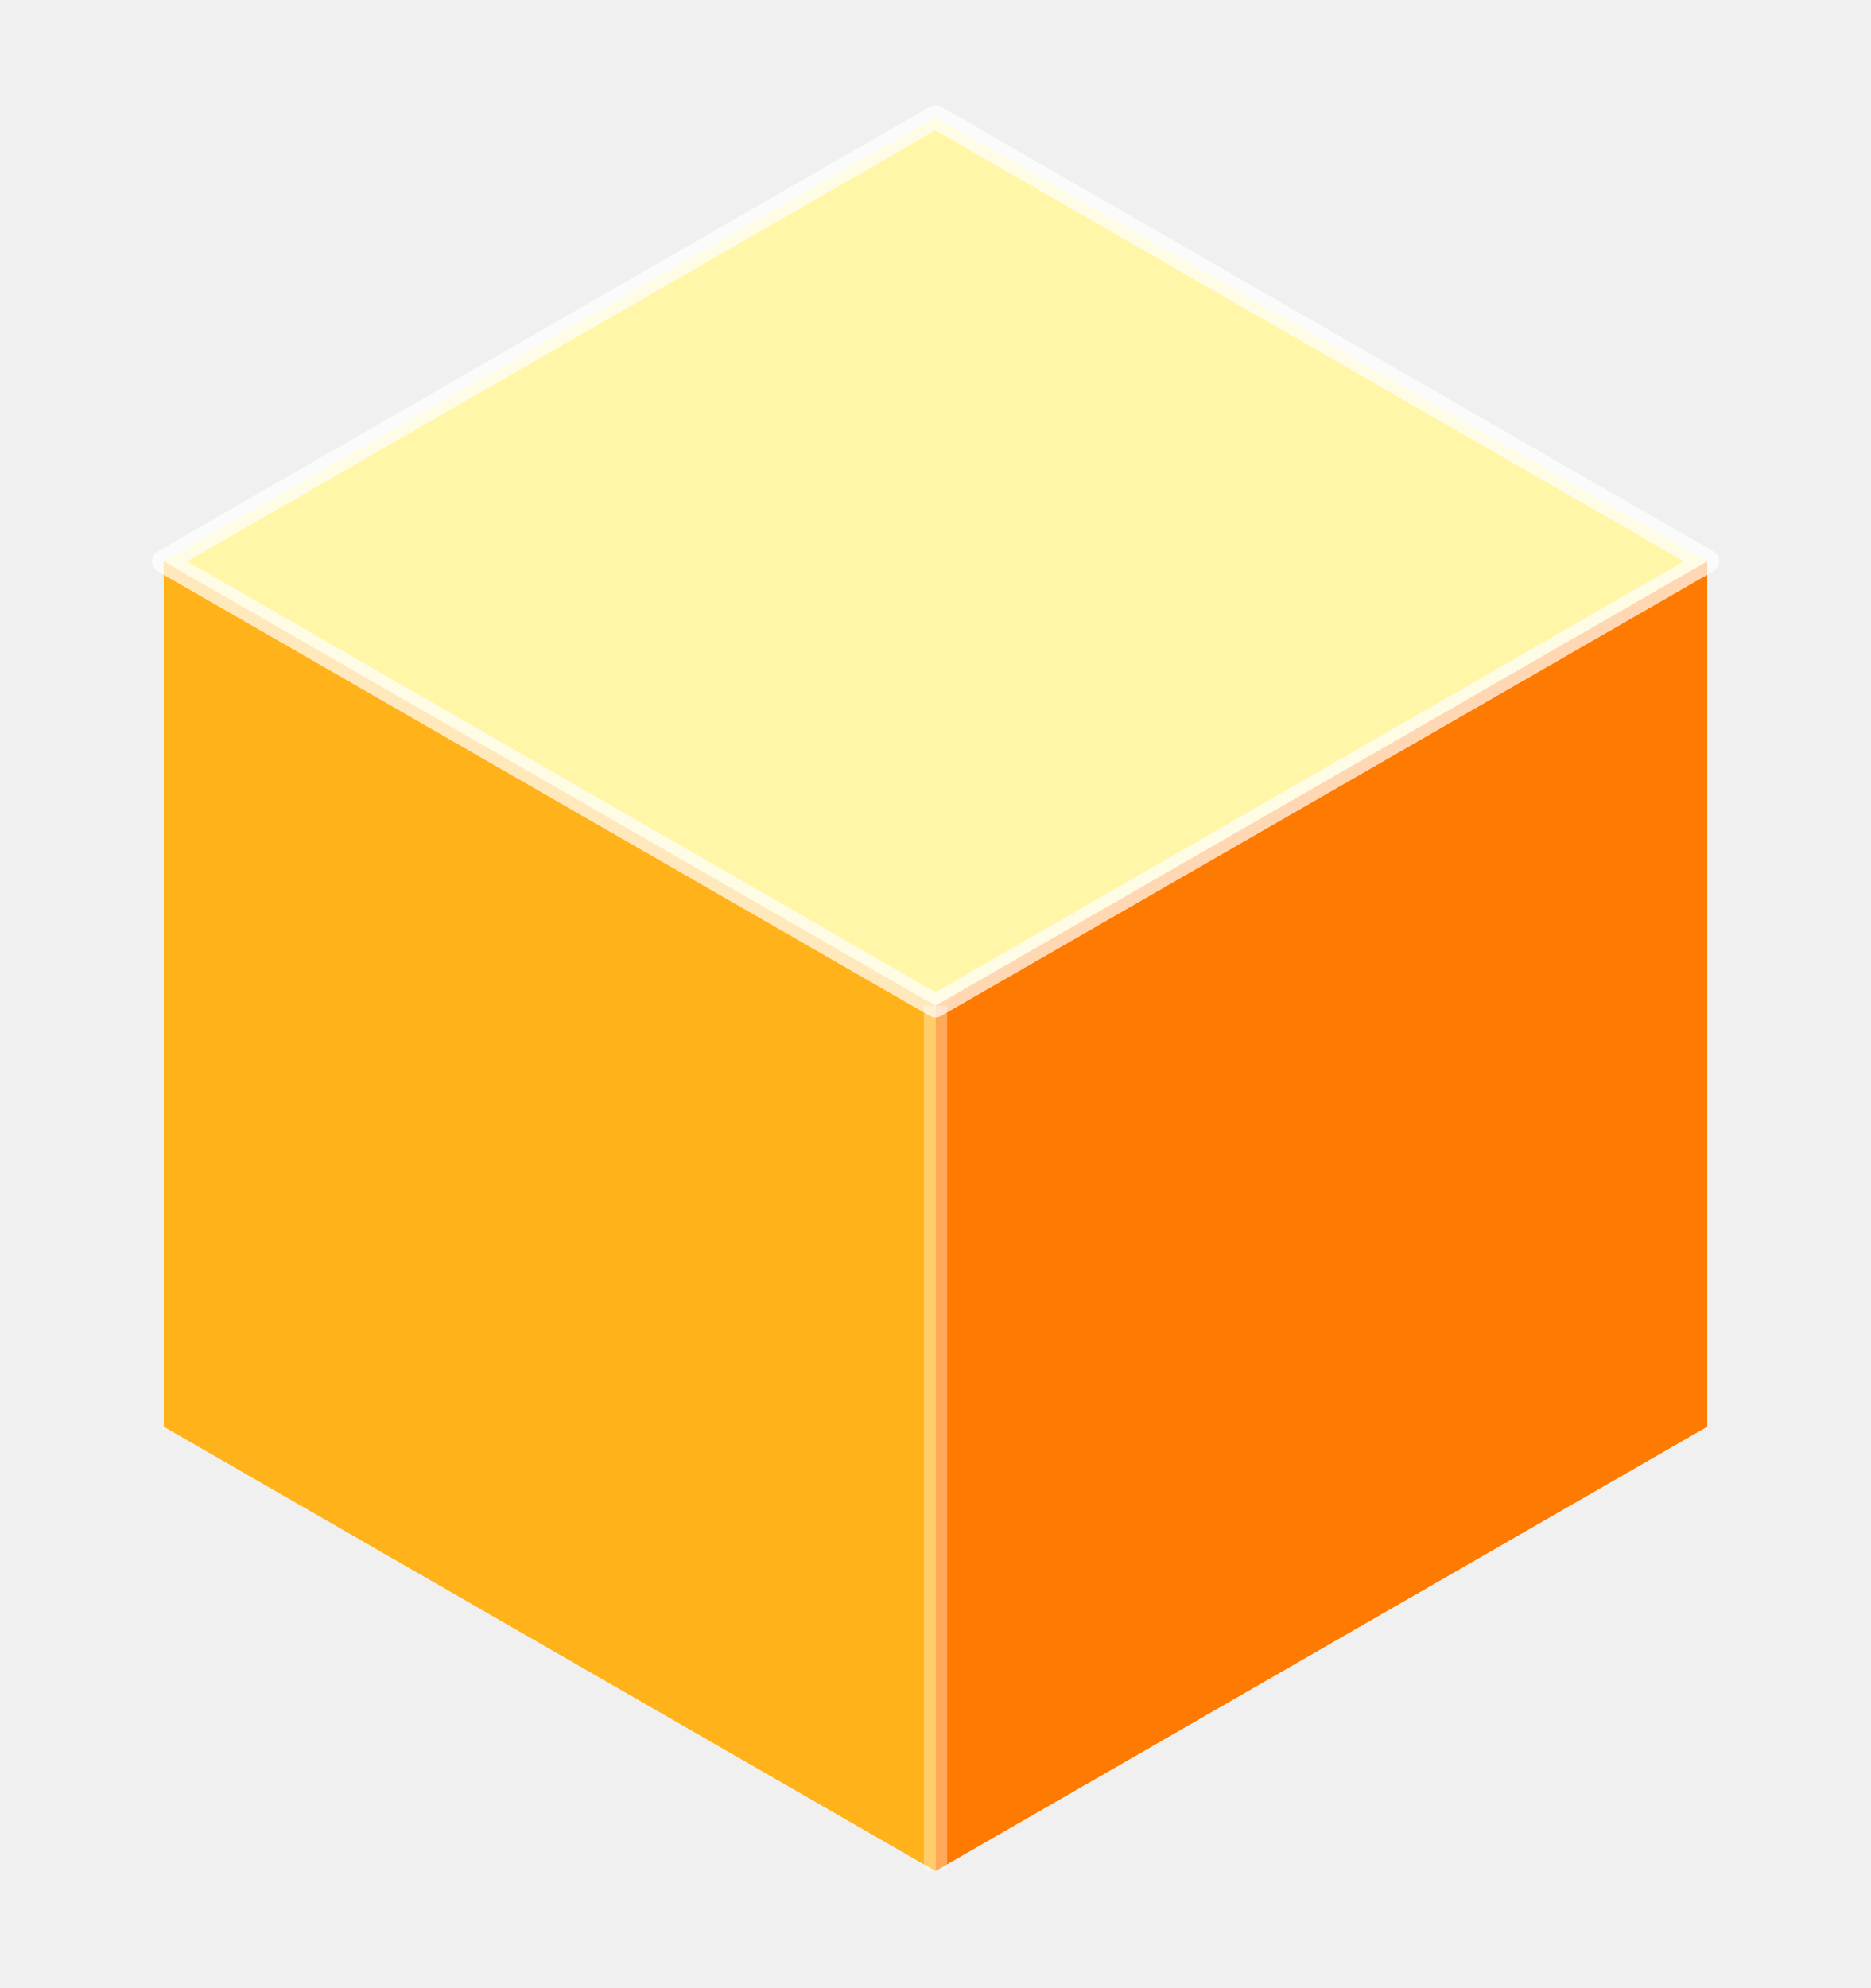
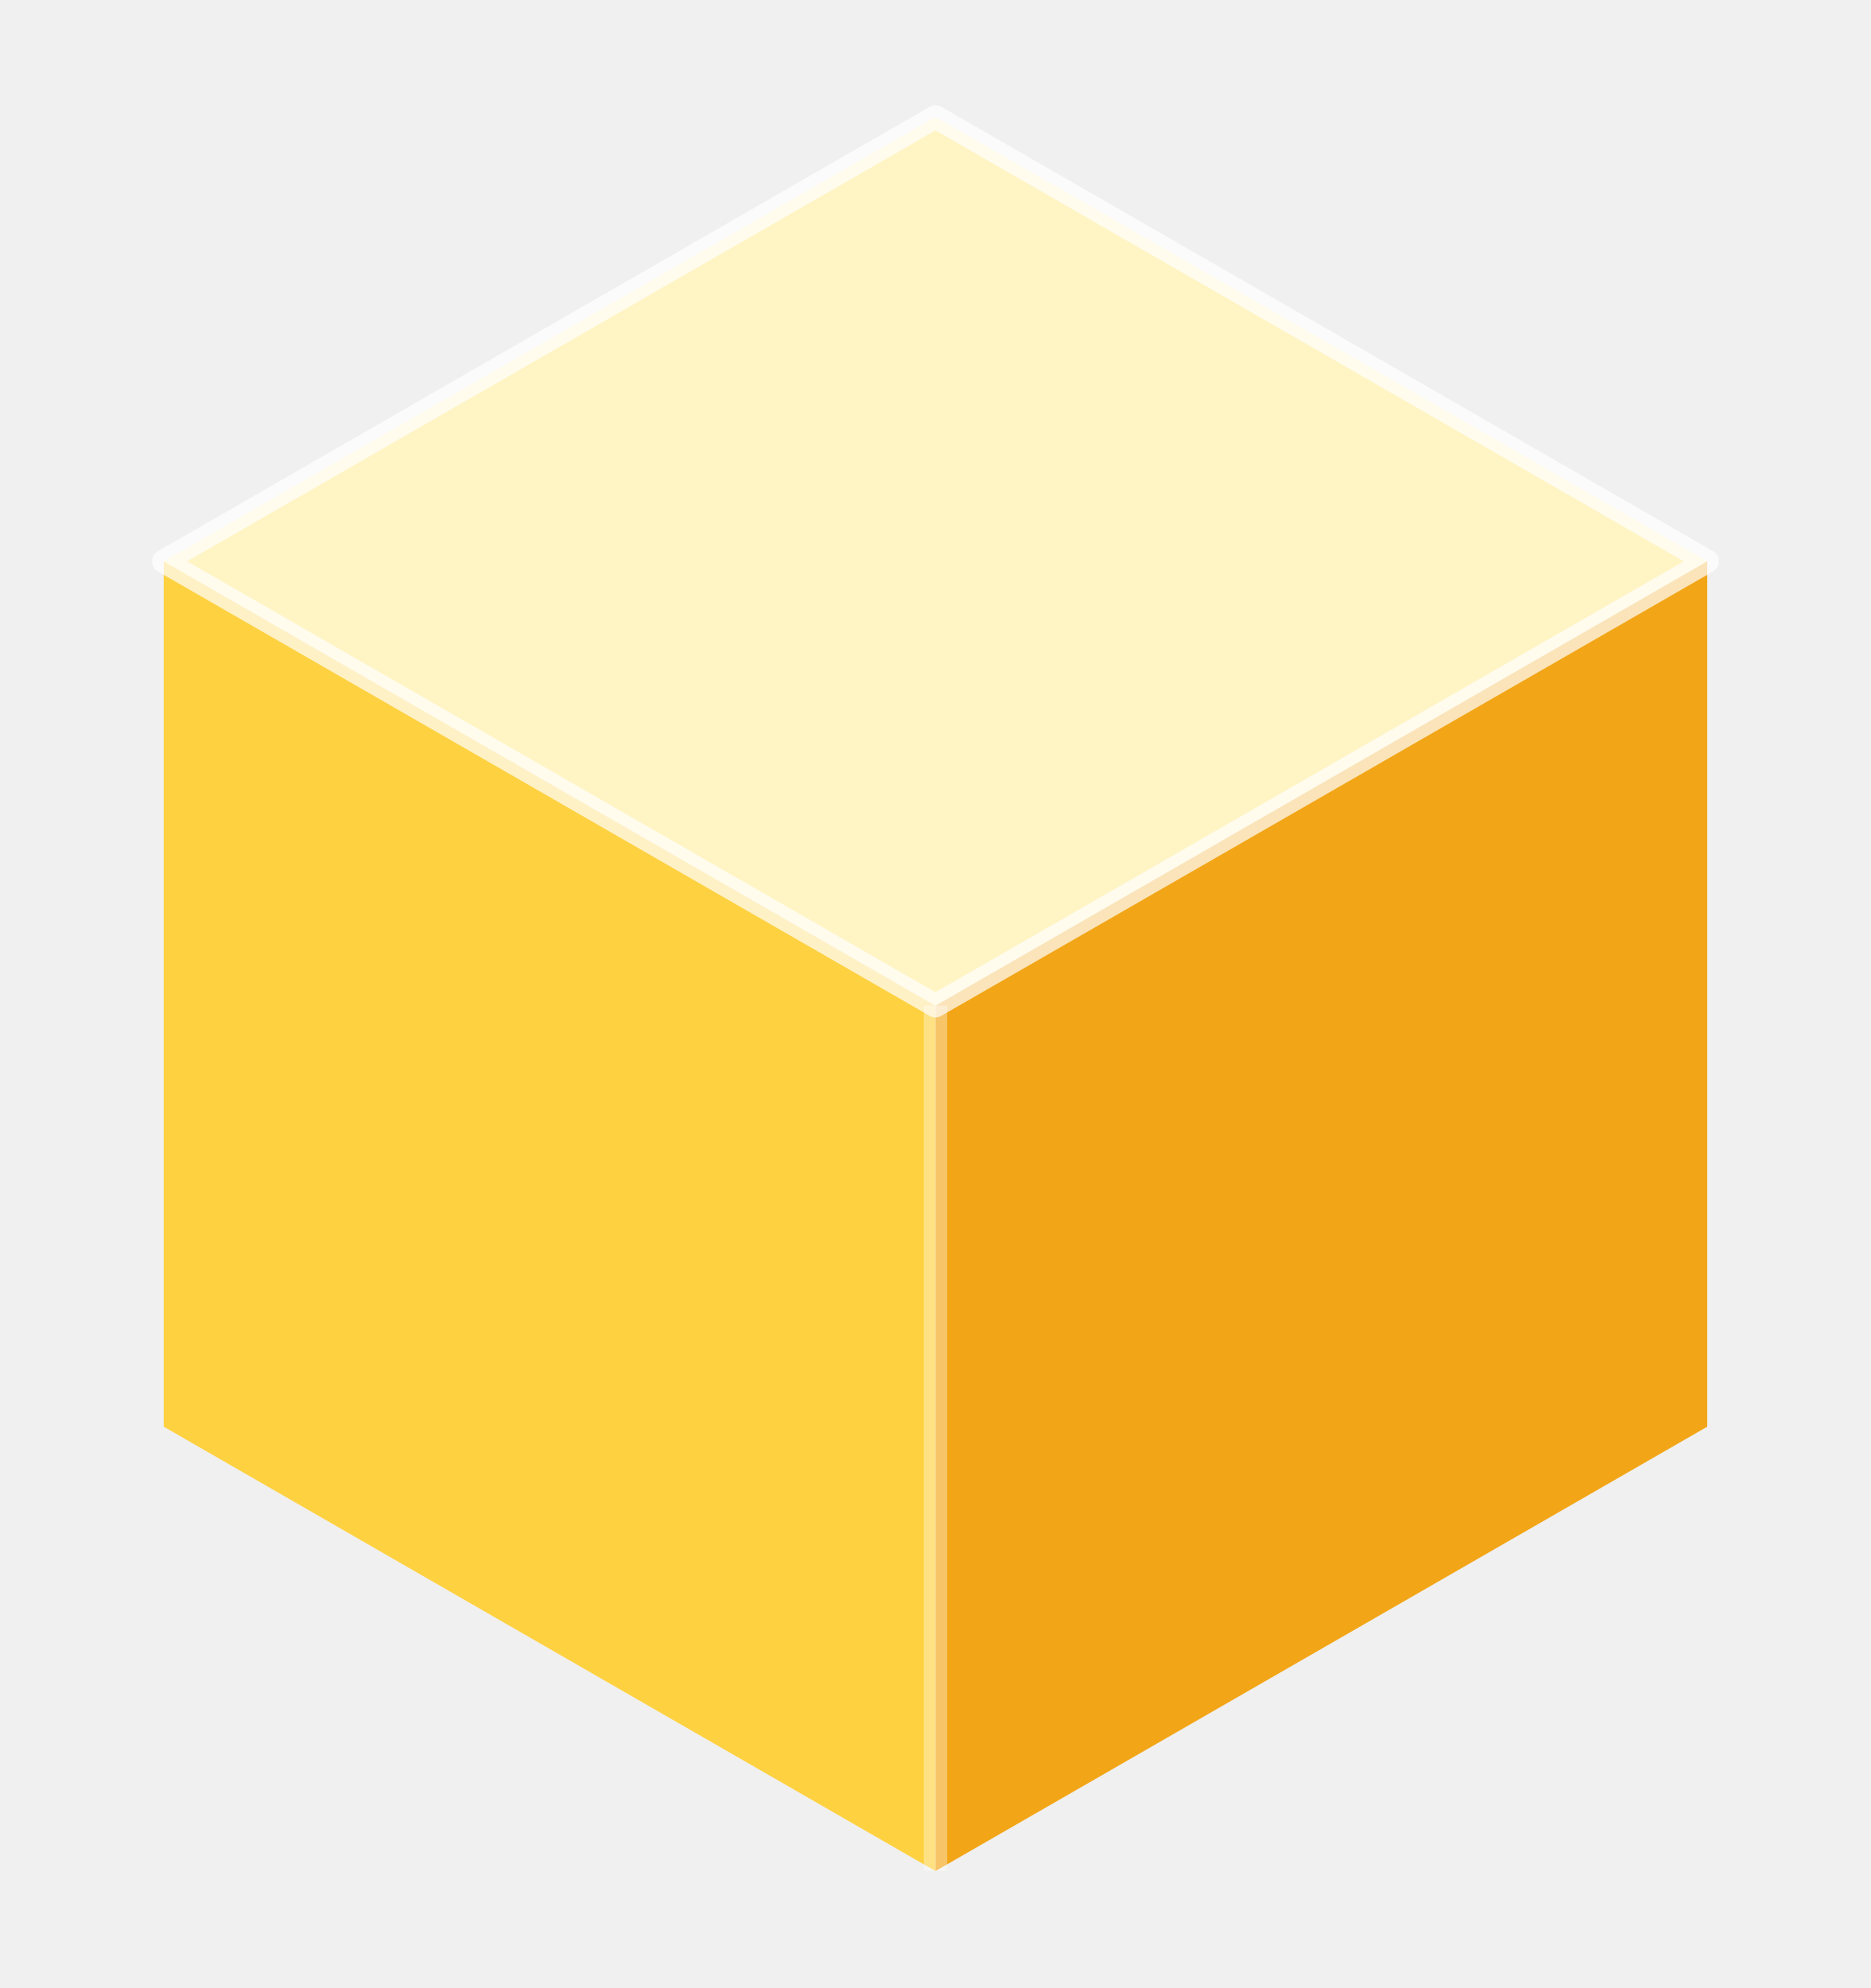
<svg xmlns="http://www.w3.org/2000/svg" viewBox="0 0 160 170">
-   <path d="M80 10 146 48 80 86 14 48z" fill="#fff6a8" />
-   <path d="M14 48 80 86v74L14 122z" fill="#ffb21a" />
-   <path d="M146 48 80 86v74l66-38z" fill="#ff7a00" />
+   <path d="M80 10 146 48 80 86 14 48z" fill="#fff4c4" />
+   <path d="M14 48 80 86v74L14 122z" fill="#fed141" />
+   <path d="M146 48 80 86v74l66-38z" fill="#f2a516" />
  <path d="M80 10 146 48 80 86 14 48z" fill="none" stroke="#fff" stroke-opacity=".7" stroke-width="2" stroke-linejoin="round" />
  <path d="M80 86v74" stroke="#fff" stroke-opacity=".35" stroke-width="2" />
</svg>
